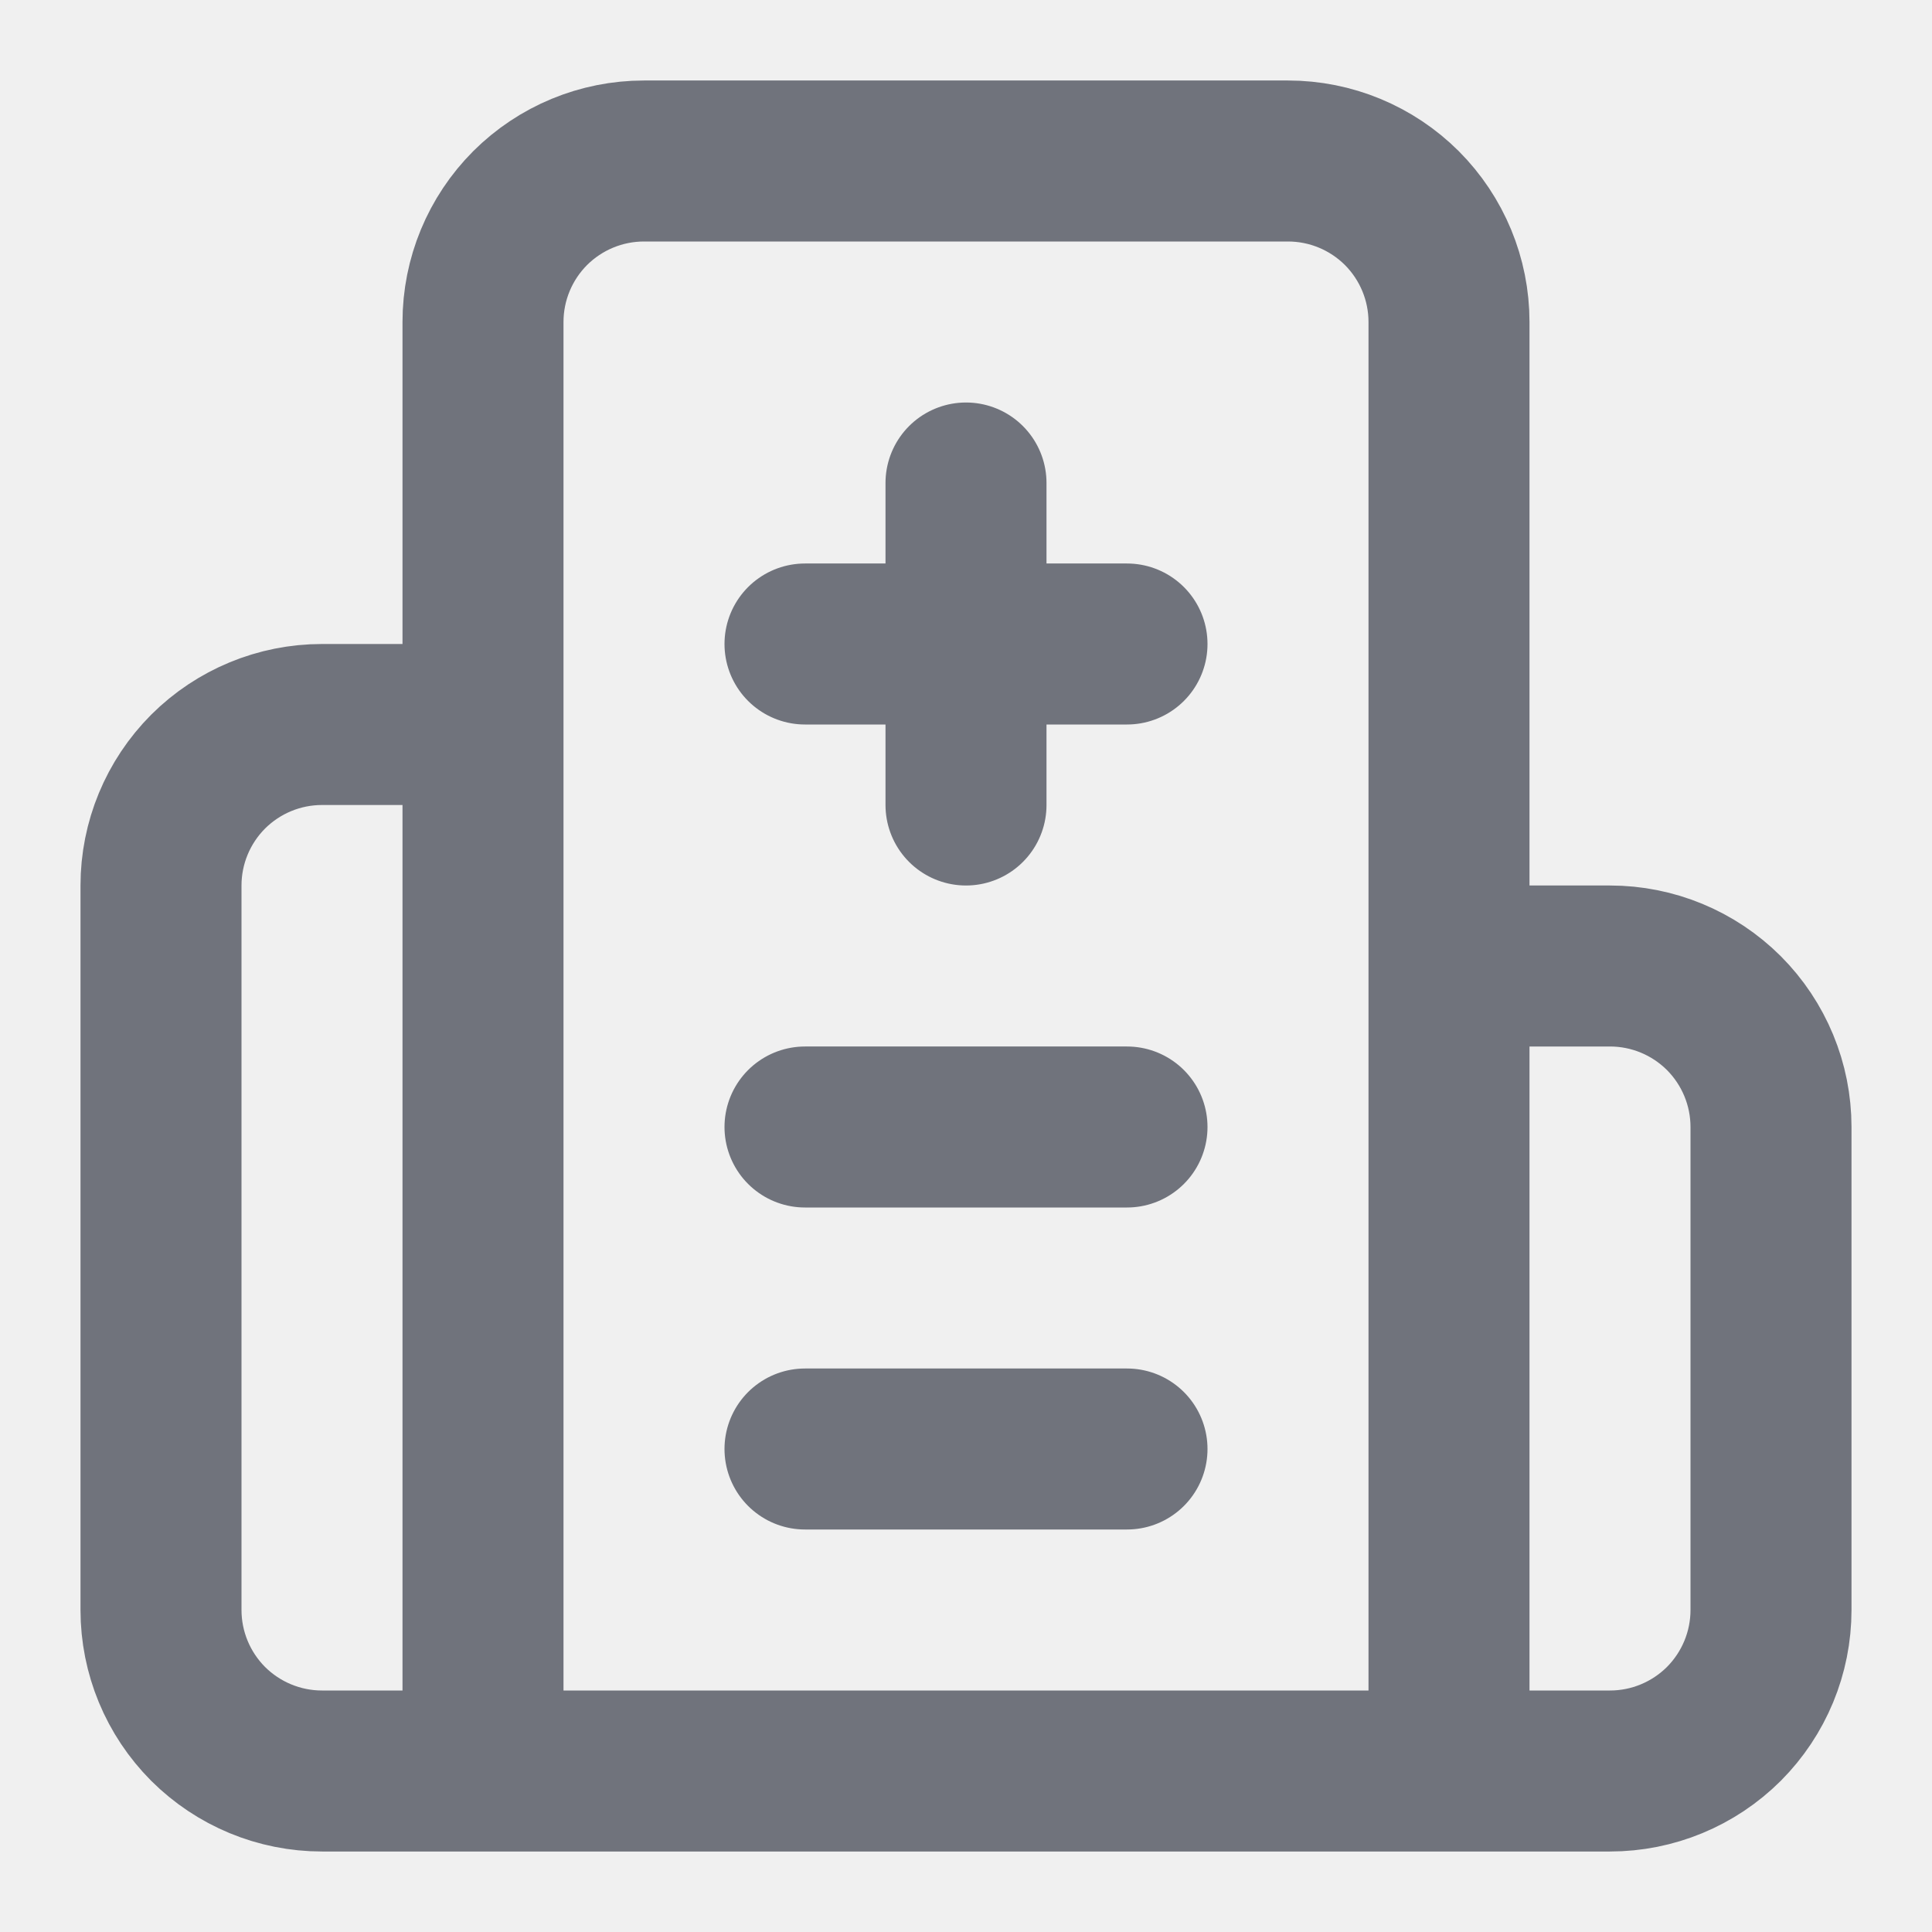
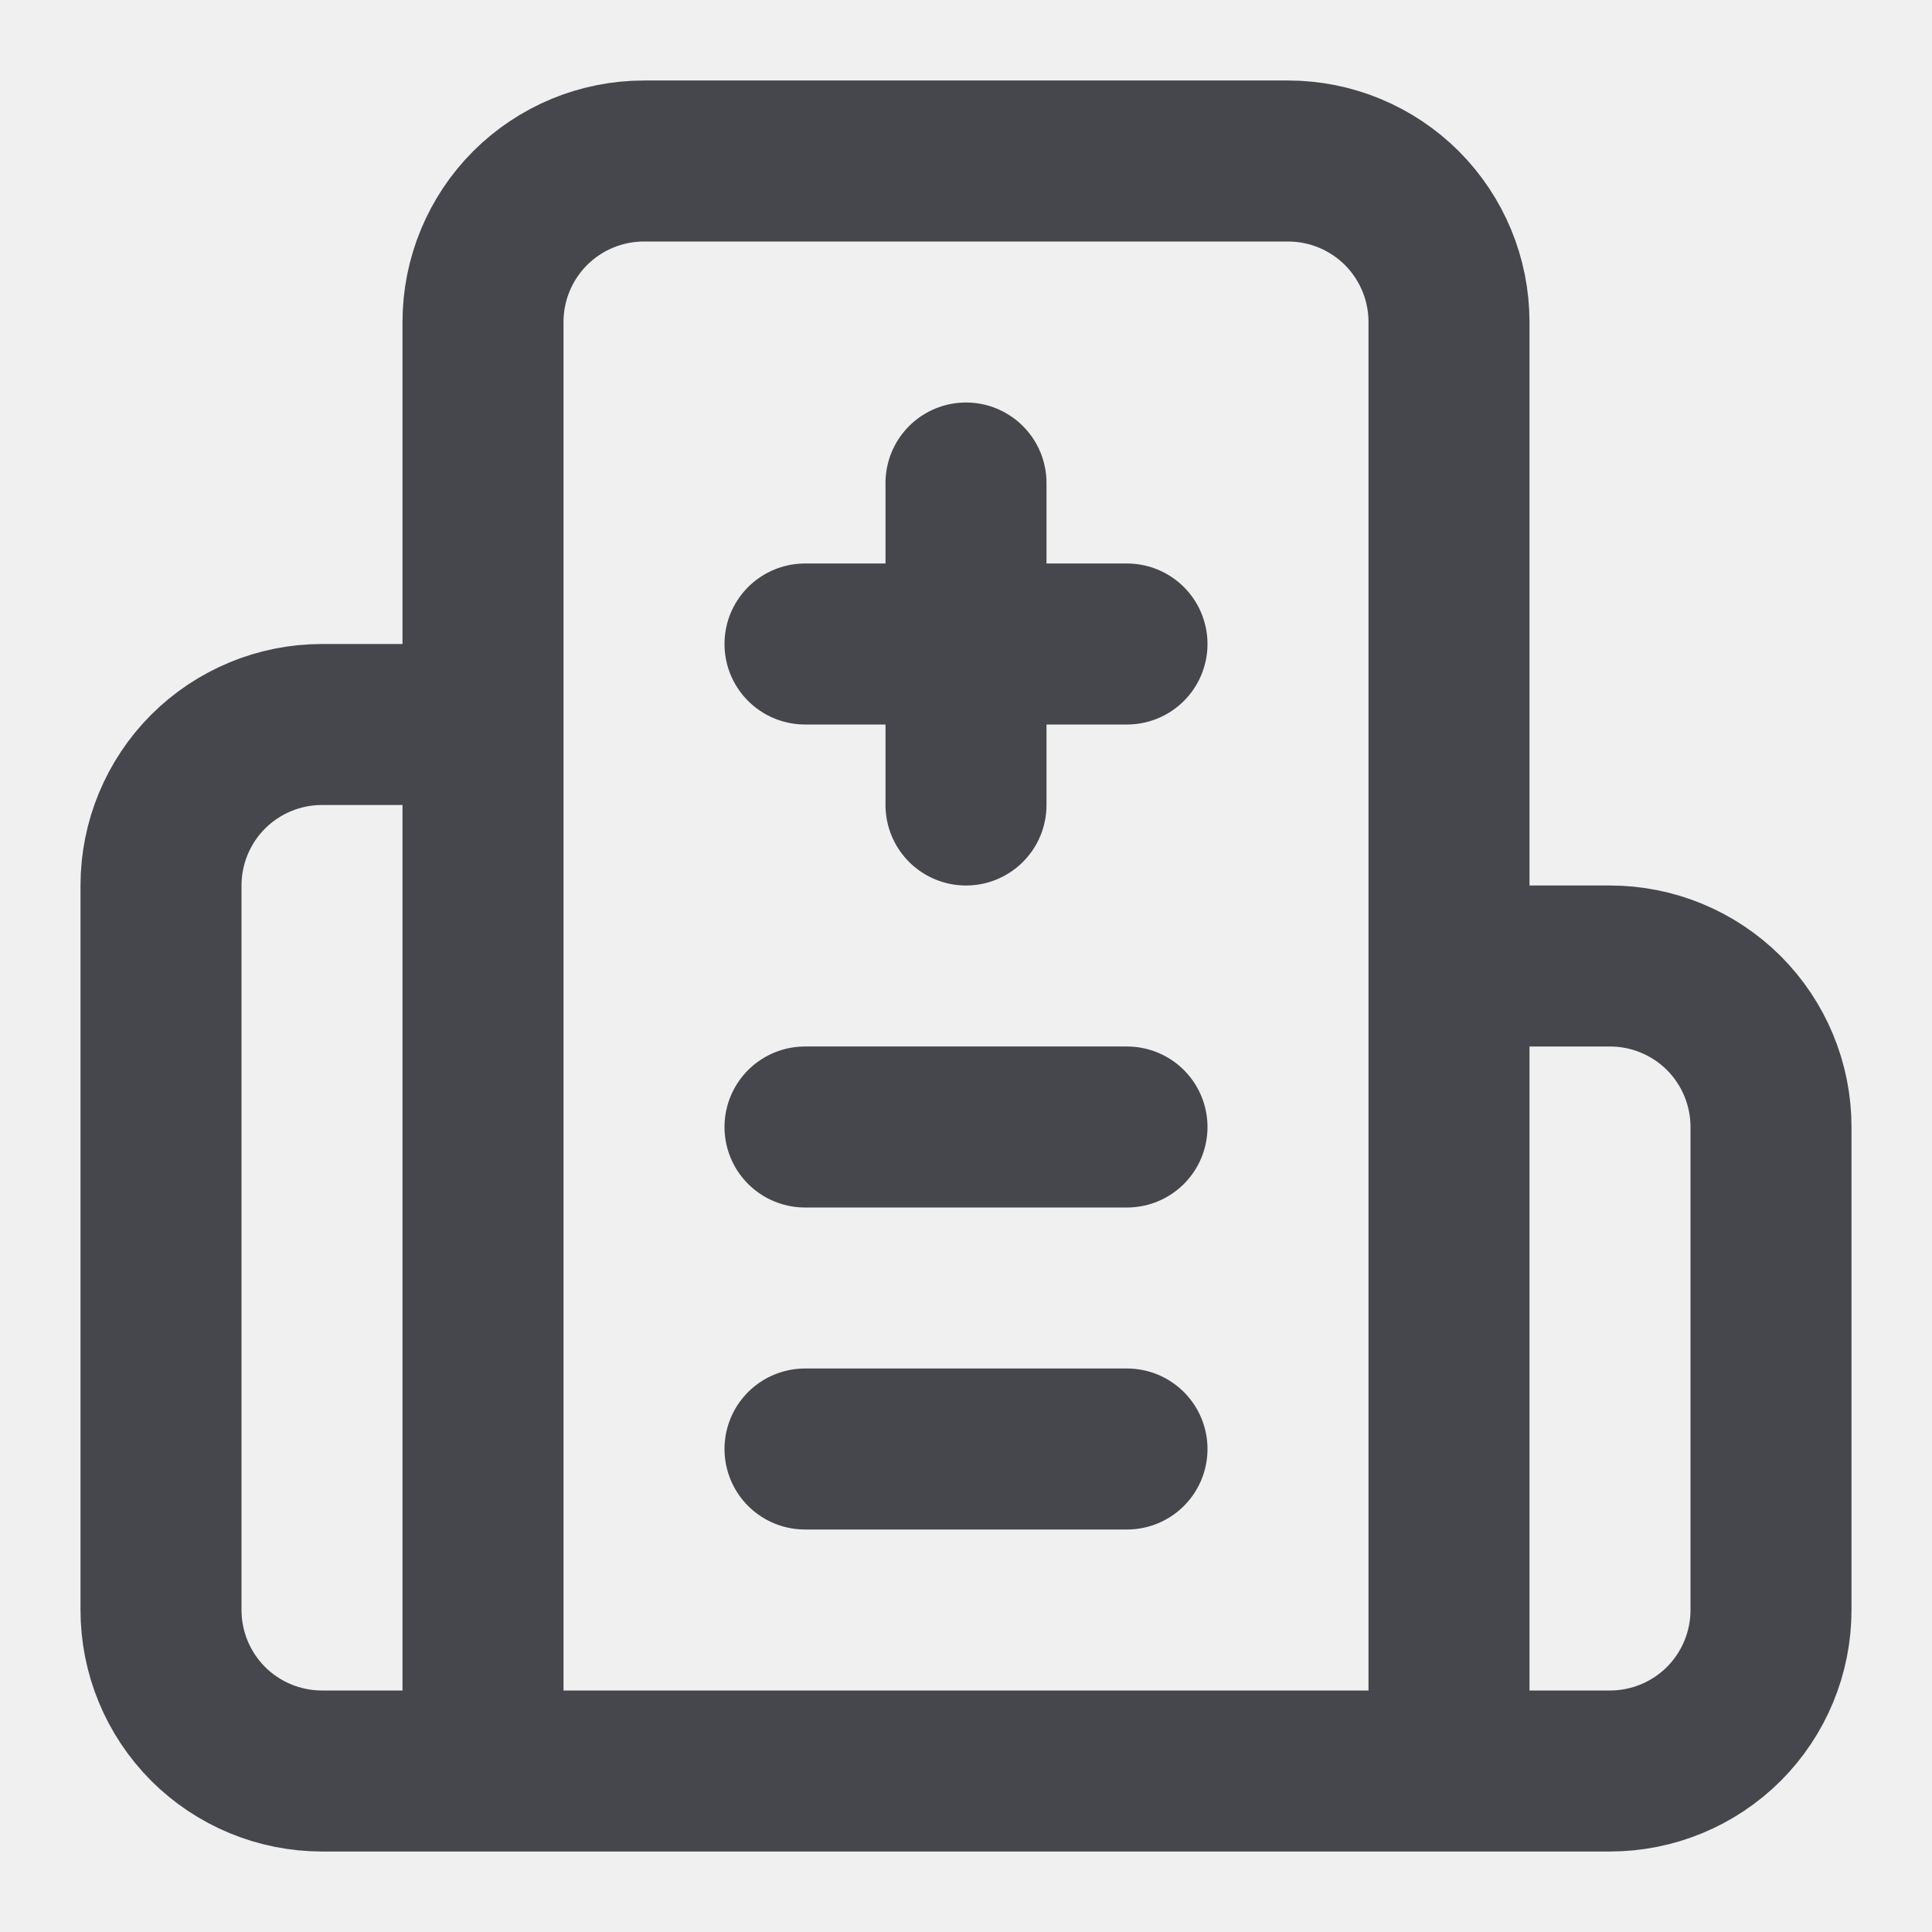
<svg xmlns="http://www.w3.org/2000/svg" width="18" height="18" viewBox="0 0 18 18" fill="none">
  <g clip-path="url(#clip0_1335_10197)">
-     <path d="M9 4.5V7.5M10.5 10.5H7.5M10.5 13.5H7.5M10.5 6H7.5M13.5 9H15C15.398 9 15.779 9.158 16.061 9.439C16.342 9.721 16.5 10.102 16.5 10.5V15C16.5 15.398 16.342 15.779 16.061 16.061C15.779 16.342 15.398 16.5 15 16.5H3C2.602 16.5 2.221 16.342 1.939 16.061C1.658 15.779 1.5 15.398 1.5 15V8.25C1.5 7.852 1.658 7.471 1.939 7.189C2.221 6.908 2.602 6.75 3 6.75H4.5M13.5 16.5V3C13.5 2.602 13.342 2.221 13.061 1.939C12.779 1.658 12.398 1.5 12 1.5H6C5.602 1.5 5.221 1.658 4.939 1.939C4.658 2.221 4.5 2.602 4.5 3V16.5" stroke="#70737C" stroke-width="1.5" stroke-linecap="round" stroke-linejoin="round" />
+     <path d="M9 4.5V7.5M10.5 10.5H7.5M10.5 13.5H7.5M10.5 6H7.5M13.5 9H15C15.398 9 15.779 9.158 16.061 9.439C16.342 9.721 16.5 10.102 16.5 10.5V15C16.5 15.398 16.342 15.779 16.061 16.061C15.779 16.342 15.398 16.5 15 16.5H3C2.602 16.5 2.221 16.342 1.939 16.061C1.658 15.779 1.5 15.398 1.5 15V8.25C1.5 7.852 1.658 7.471 1.939 7.189C2.221 6.908 2.602 6.75 3 6.75H4.5M13.5 16.5V3C13.5 2.602 13.342 2.221 13.061 1.939C12.779 1.658 12.398 1.5 12 1.5H6C5.602 1.5 5.221 1.658 4.939 1.939C4.658 2.221 4.5 2.602 4.5 3V16.5" stroke="#46474C" stroke-width="1.5" stroke-linecap="round" stroke-linejoin="round" />
  </g>
  <defs>
    <clipPath id="clip0_1335_10197">
      <rect width="18" height="18" fill="white" />
    </clipPath>
  </defs>
</svg>
